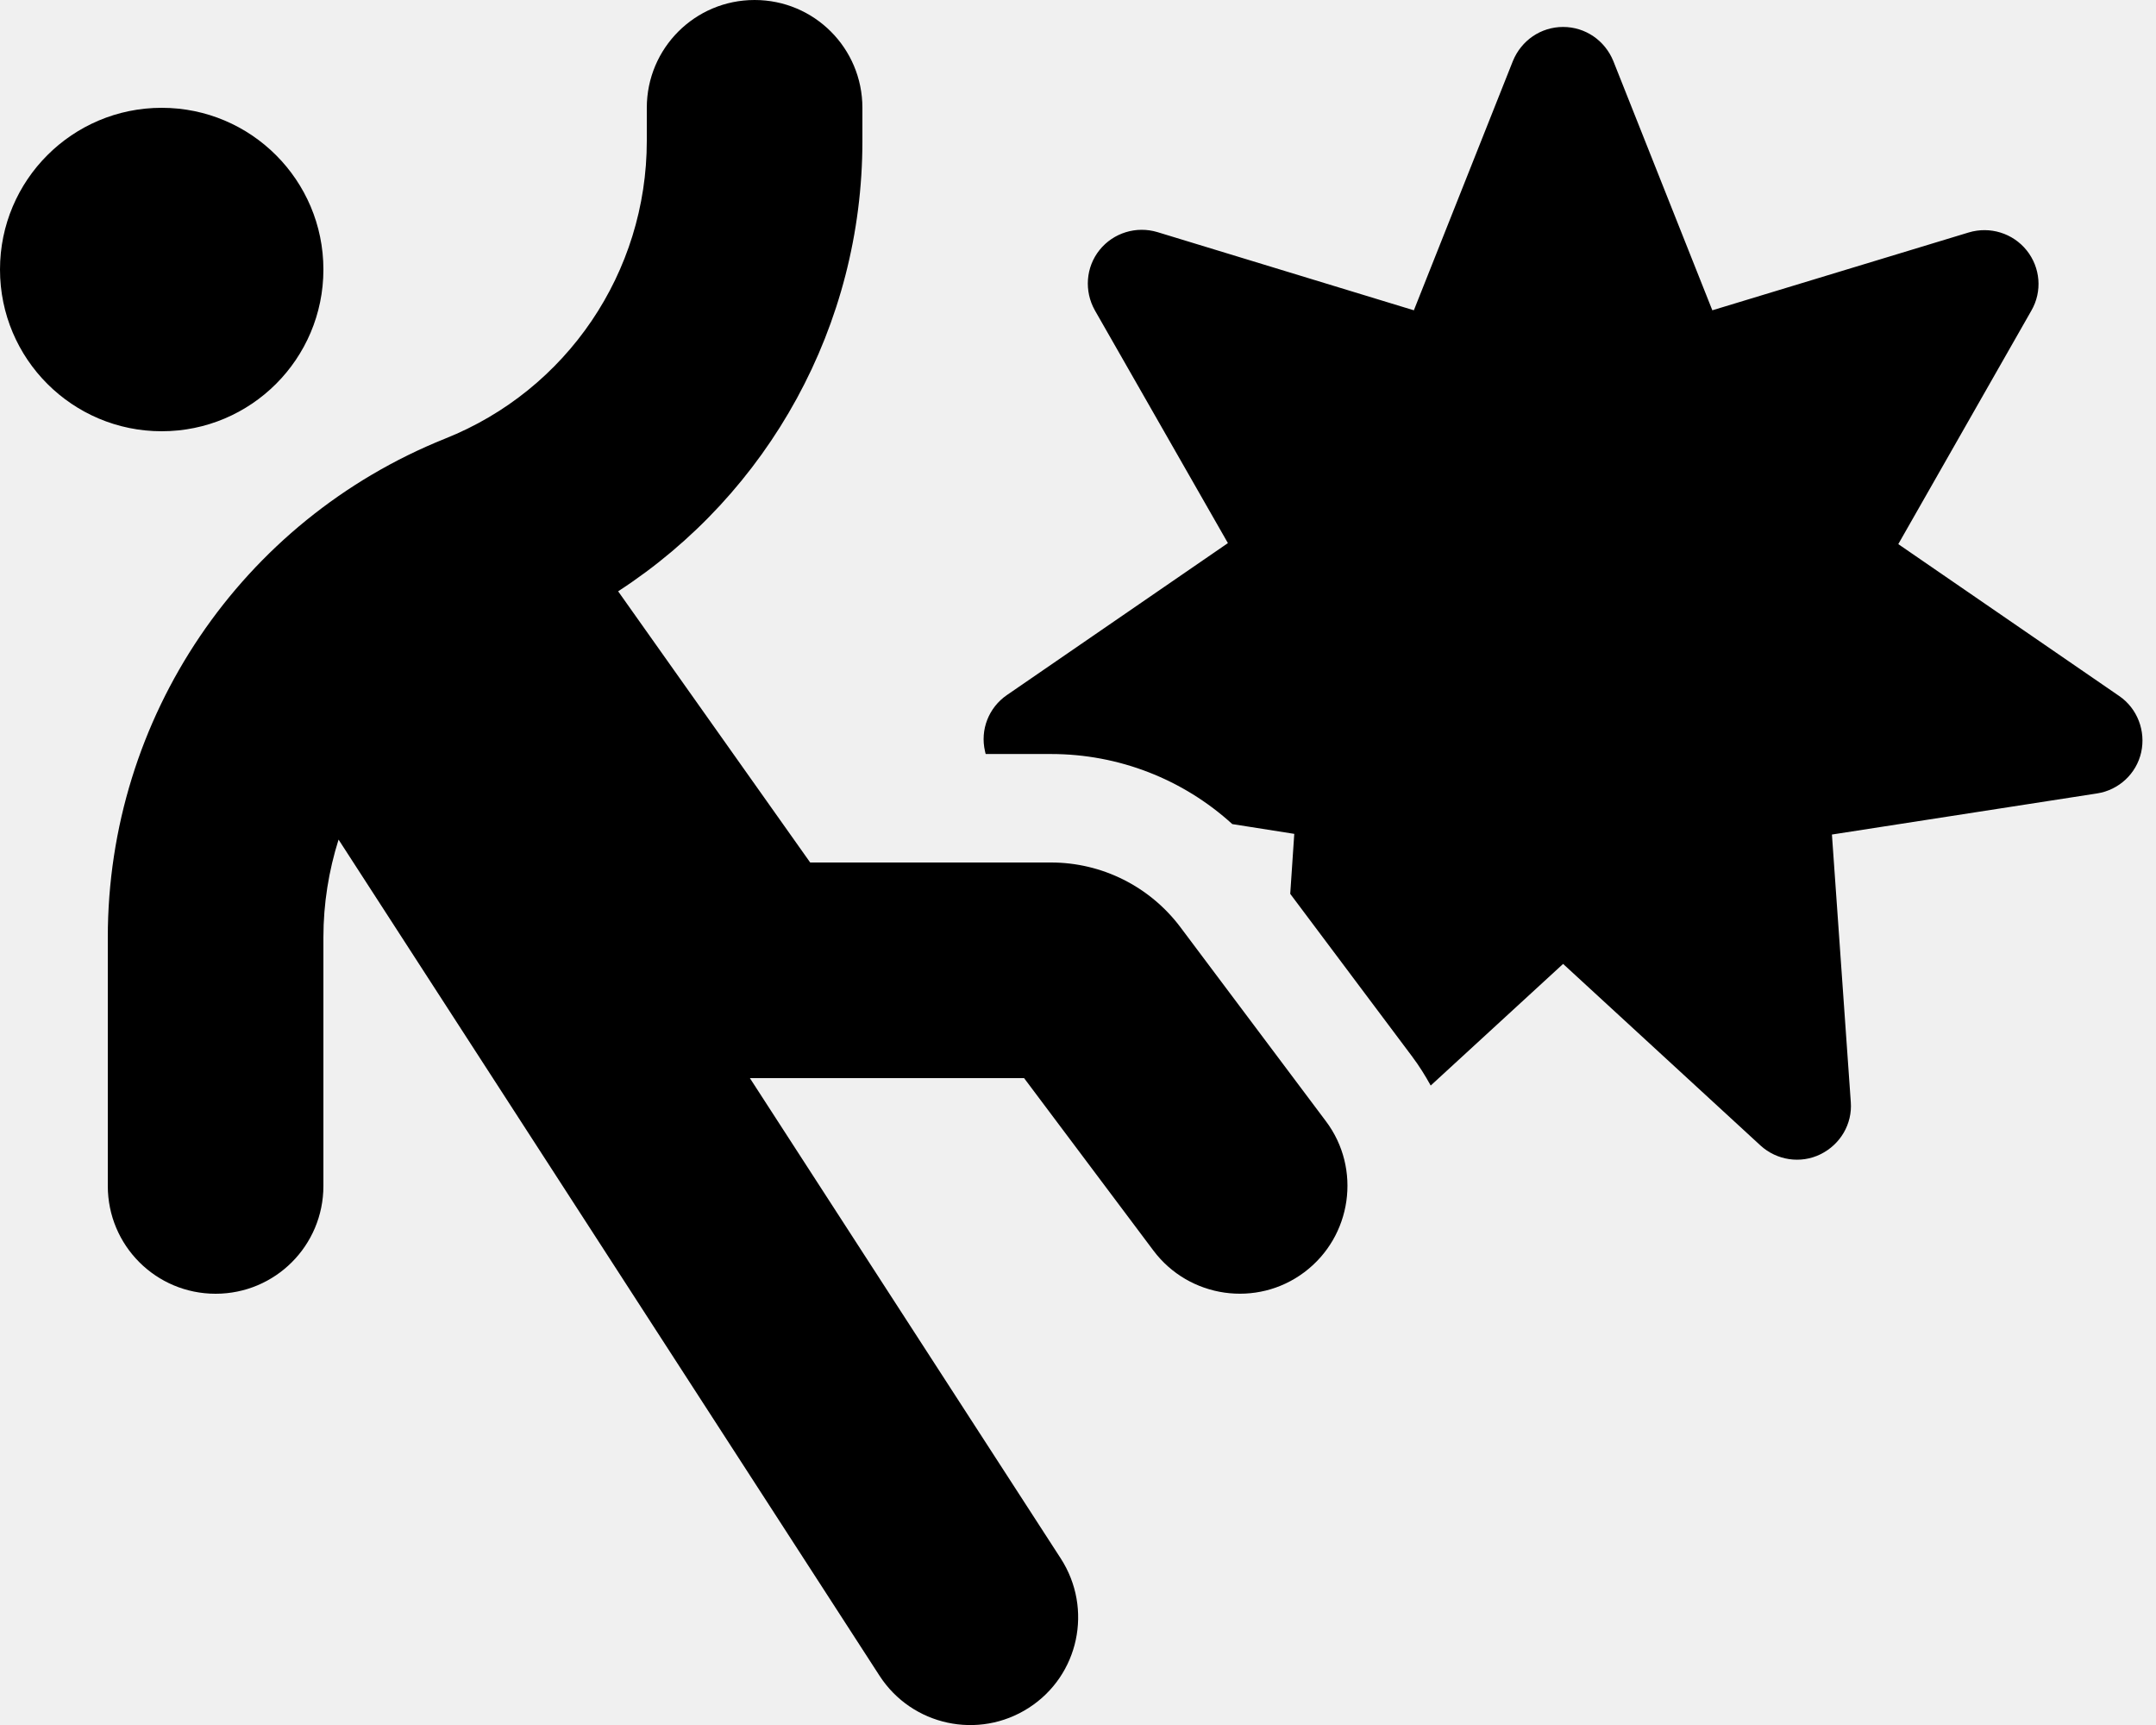
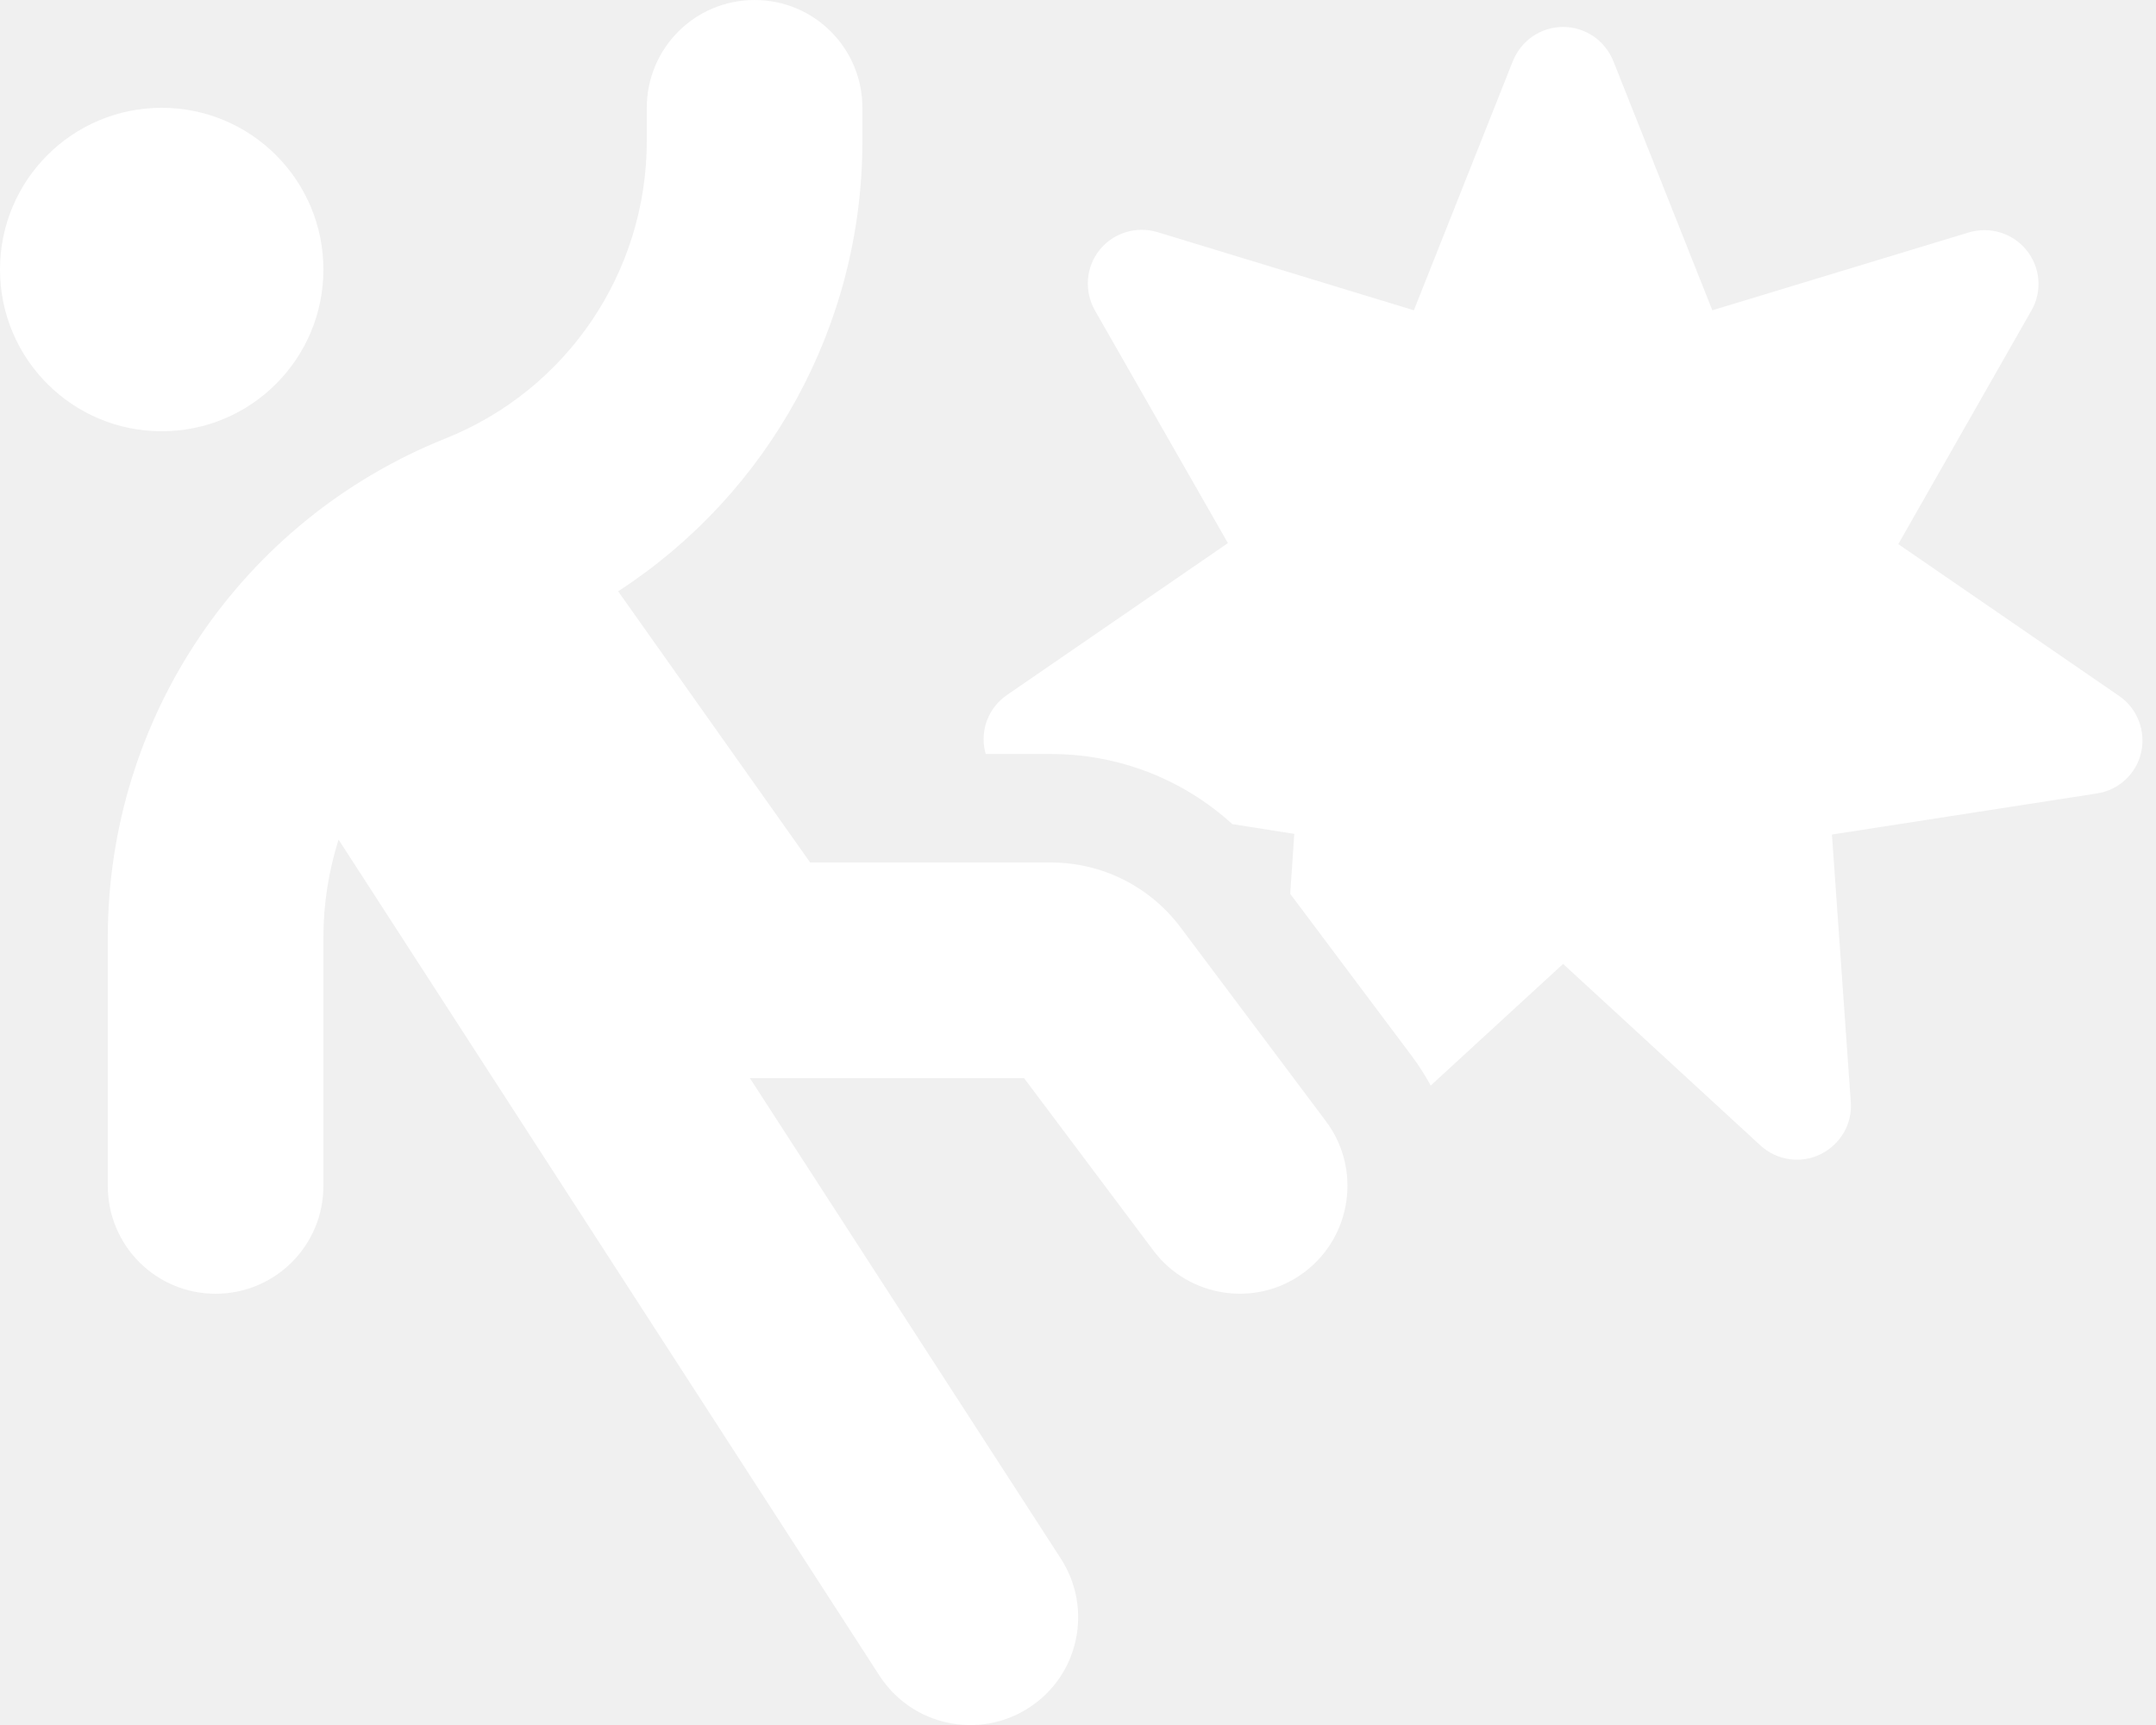
<svg xmlns="http://www.w3.org/2000/svg" viewBox="0 0 640 512">
-   <path d="M256 32c0-17.7-14.3-32-32-32s-32 14.3-32 32l0 9.8c0 39-23.7 74-59.9 88.4C71.6 154.5 32 213 32 278.2V352c0 17.7 14.3 32 32 32s32-14.3 32-32l0-73.8c0-10 1.6-19.8 4.5-29L261.1 497.4c9.6 14.8 29.4 19.1 44.3 9.5s19.1-29.4 9.5-44.3L222.6 320H224l80 0 38.4 51.2c10.6 14.1 30.7 17 44.8 6.4s17-30.7 6.4-44.8l-43.2-57.6C341.3 263.1 327.1 256 312 256l-71.5 0-56.8-80.2-.2-.3c44.7-29 72.5-79 72.5-133.6l0-9.8zM96 80A48 48 0 1 0 0 80a48 48 0 1 0 96 0zM464 286.1l58.6 53.9c4.8 4.4 11.9 5.5 17.8 2.6s9.5-9 9-15.5l-5.6-79.4 78.7-12.2c6.5-1 11.7-5.9 13.1-12.2s-1.1-13-6.5-16.7l-65.6-45.1L603 92.2c3.3-5.7 2.7-12.8-1.4-17.9s-10.9-7.2-17.2-5.3L508.3 92.1l-29.4-74C476.4 12 470.6 8 464 8s-12.4 4-14.9 10.1l-29.4 74L343.6 68.9c-6.3-1.9-13.1 .2-17.2 5.3s-4.6 12.2-1.4 17.9l39.5 69.1-65.6 45.1c-5.4 3.7-8 10.3-6.5 16.7c.1 .3 .1 .6 .2 .8l19.4 0c20.1 0 39.2 7.5 53.8 20.8l18.4 2.9L383 265.3l36.2 48.3c2.1 2.8 3.9 5.7 5.5 8.6L464 286.1z" />
+   <path d="M256 32c0-17.7-14.3-32-32-32s-32 14.3-32 32l0 9.8c0 39-23.7 74-59.9 88.4C71.6 154.5 32 213 32 278.2V352c0 17.7 14.3 32 32 32s32-14.3 32-32l0-73.8c0-10 1.6-19.8 4.5-29L261.1 497.4c9.6 14.8 29.4 19.1 44.3 9.5s19.1-29.4 9.5-44.3L222.6 320H224l80 0 38.4 51.2c10.6 14.1 30.7 17 44.8 6.4s17-30.7 6.4-44.8l-43.2-57.6C341.3 263.1 327.1 256 312 256l-71.5 0-56.8-80.2-.2-.3c44.7-29 72.5-79 72.5-133.6l0-9.8zM96 80A48 48 0 1 0 0 80a48 48 0 1 0 96 0zM464 286.1l58.6 53.9c4.8 4.4 11.9 5.5 17.8 2.6s9.5-9 9-15.5l-5.6-79.4 78.7-12.2c6.5-1 11.7-5.9 13.1-12.2s-1.1-13-6.5-16.7l-65.6-45.1L603 92.2c3.3-5.7 2.7-12.8-1.4-17.9s-10.9-7.2-17.2-5.3L508.3 92.1l-29.4-74C476.4 12 470.6 8 464 8s-12.4 4-14.9 10.1l-29.4 74L343.6 68.9c-6.3-1.9-13.1 .2-17.2 5.3s-4.6 12.2-1.4 17.9l39.5 69.1-65.6 45.1c-5.4 3.7-8 10.3-6.5 16.7c.1 .3 .1 .6 .2 .8l19.4 0c20.1 0 39.2 7.5 53.8 20.8l18.4 2.9L383 265.3l36.2 48.3c2.1 2.8 3.9 5.7 5.5 8.6L464 286.1z" fill="#ffffff" />
</svg>
